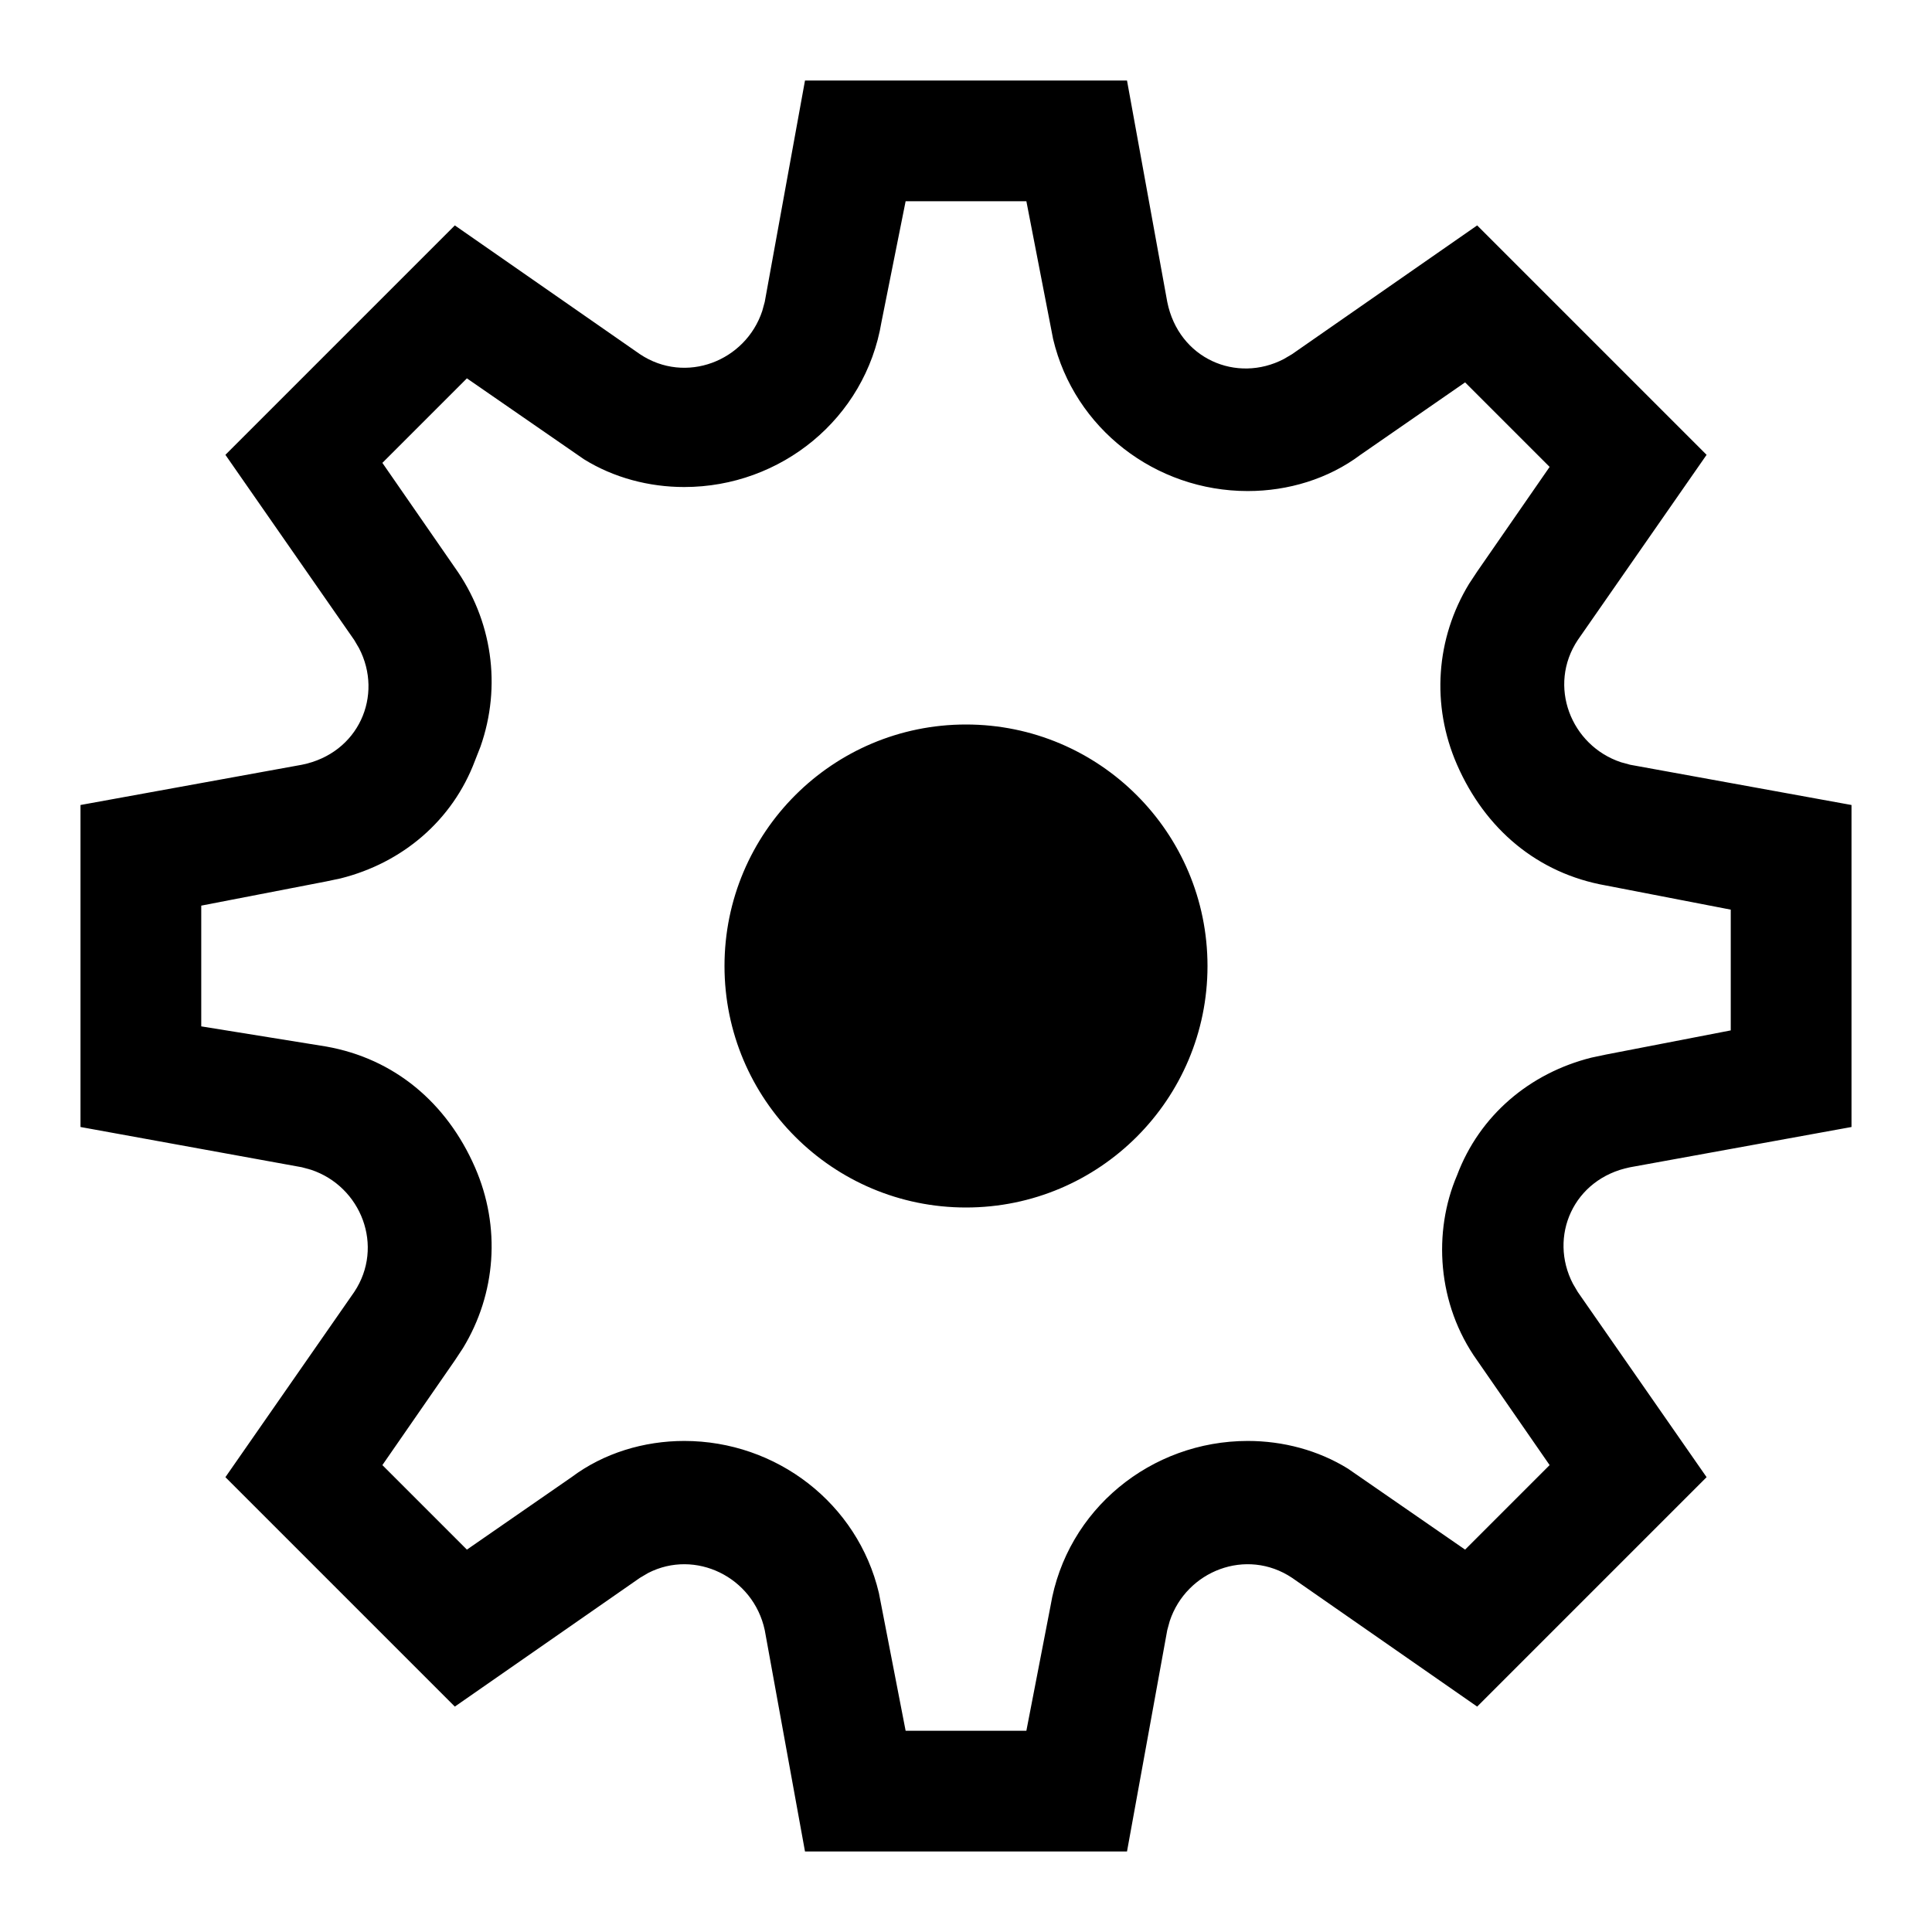
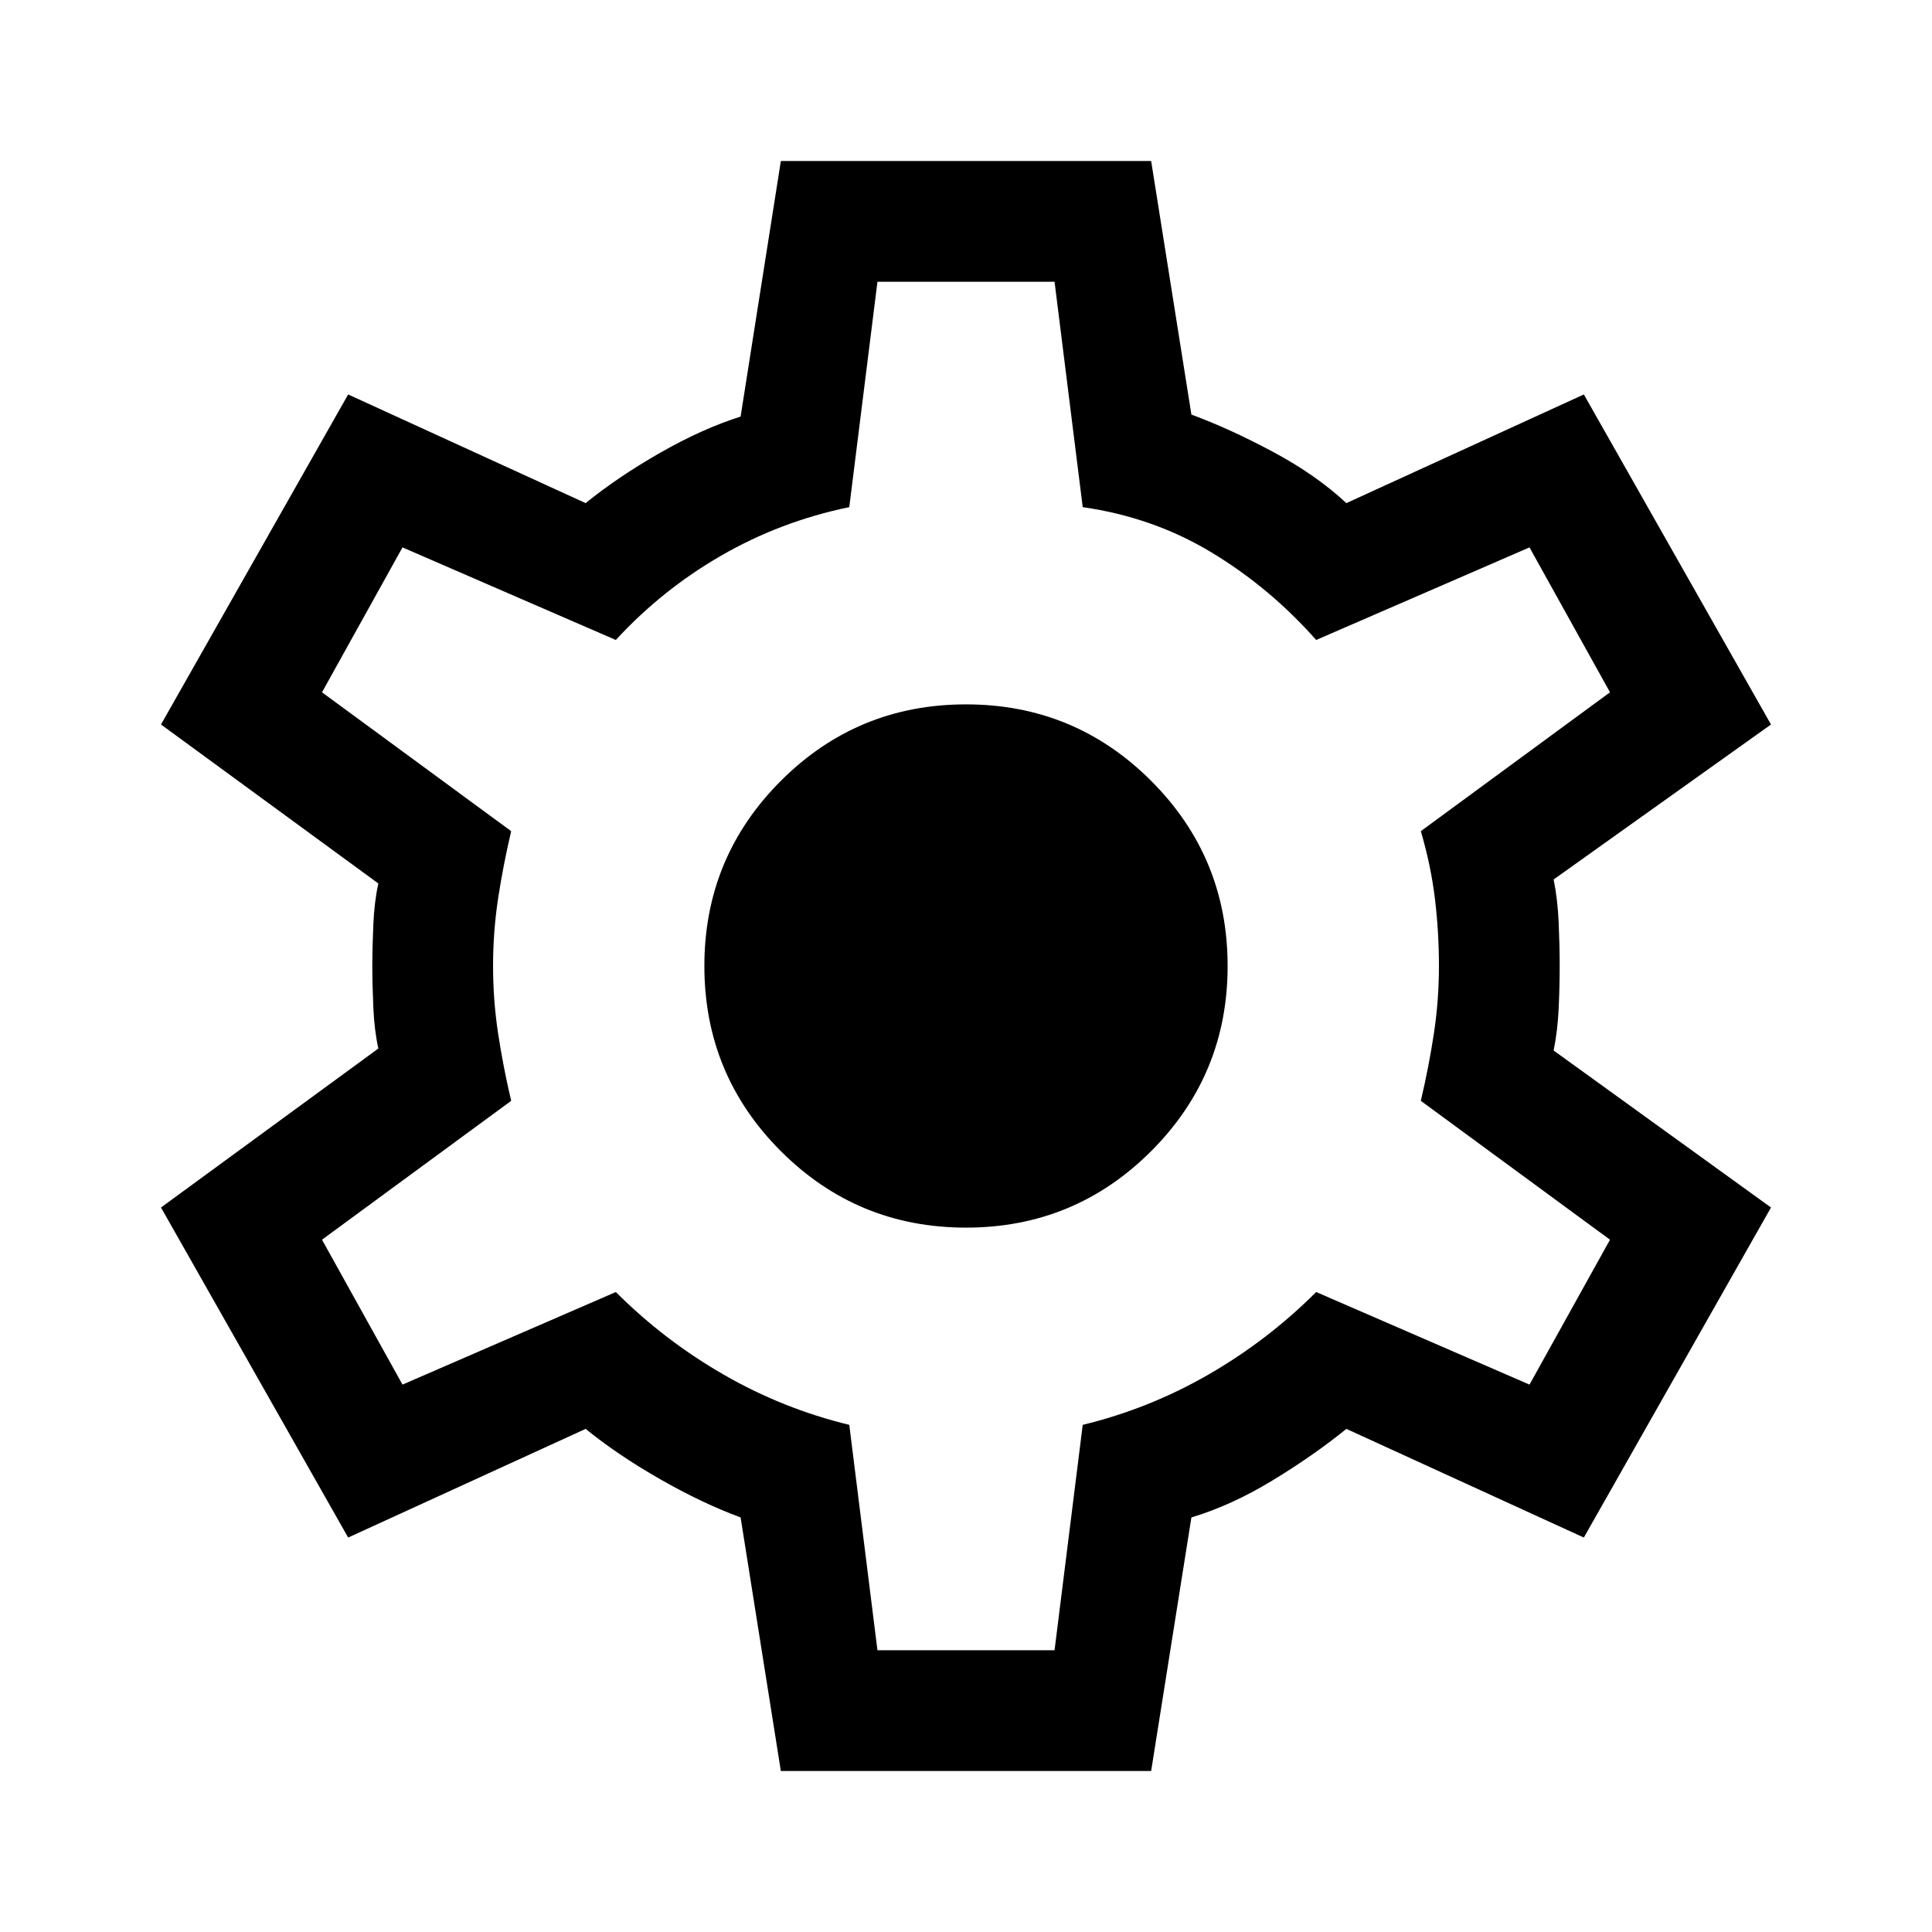
- <svg xmlns="http://www.w3.org/2000/svg" width="24px" height="24px" viewBox="0 0 24 24" version="1.1">
-   <g id="icon/service/settings/default" stroke="none" stroke-width="1" fill="none" fill-rule="evenodd">
-     <path d="M14,1 L14.5,3.75 C14.642,4.458 15.363,4.765 15.948,4.46 L16.05,4.4 L18.35,2.8 L21.2,5.65 L19.6,7.95 C19.222,8.517 19.513,9.262 20.137,9.469 L20.25,9.5 L23,10 L23,14 L20.25,14.5 C19.542,14.642 19.235,15.363 19.54,15.948 L19.6,16.05 L21.2,18.35 L18.35,21.2 L16.05,19.6 C15.483,19.222 14.738,19.513 14.531,20.137 L14.5,20.25 L14,23 L10,23 L9.5,20.25 C9.358,19.589 8.637,19.24 8.052,19.54 L7.95,19.6 L5.65,21.2 L2.8,18.35 L4.4,16.05 C4.778,15.483 4.487,14.738 3.863,14.531 L3.75,14.5 L1,14 L1,10 L3.75,9.5 C4.458,9.358 4.765,8.637 4.46,8.052 L4.4,7.95 L2.8,5.65 L5.65,2.8 L7.95,4.4 C8.517,4.778 9.262,4.487 9.469,3.863 L9.5,3.75 L10,1 L14,1 Z M12.75,2.5 L11.25,2.5 L10.95,4 C10.75,5.2 9.7,6.05 8.5,6.05 C8.062,6.05 7.625,5.935 7.254,5.705 L5.8,4.7 L4.75,5.75 L5.65,7.05 C6.114,7.7 6.234,8.522 5.968,9.277 L5.9,9.45 C5.621,10.193 4.998,10.72 4.23,10.912 L4.05,10.95 L2.5,11.25 L2.5,12.75 L4.05,13 C4.9,13.15 5.55,13.7 5.9,14.5 C6.225,15.243 6.162,16.072 5.751,16.747 L5.65,16.9 L4.75,18.2 L5.8,19.25 L7.1,18.35 C7.5,18.05 8,17.9 8.5,17.9 C9.645,17.9 10.654,18.674 10.918,19.789 L11.25,21.5 L12.75,21.5 L13.05,19.95 C13.25,18.75 14.3,17.9 15.5,17.9 C15.938,17.9 16.375,18.015 16.746,18.245 L18.2,19.25 L19.25,18.2 L18.35,16.9 C17.85,16.2 17.8,15.3 18.1,14.6 C18.379,13.857 19.002,13.33 19.77,13.138 L19.95,13.1 L21.5,12.8 L21.5,11.3 L19.95,11 C19.1,10.85 18.45,10.3 18.1,9.5 C17.775,8.757 17.838,7.928 18.249,7.253 L18.35,7.1 L19.25,5.8 L18.2,4.75 L16.9,5.65 C16.5,5.95 16,6.1 15.5,6.1 C14.355,6.1 13.346,5.326 13.082,4.211 L12.75,2.5 Z M12,9 C13.657,9 15,10.343 15,12 C15,13.657 13.657,15 12,15 C10.343,15 9,13.657 9,12 C9,10.343 10.343,9 12,9 Z" id="Icon" fill="#000000" />
+ <svg xmlns="http://www.w3.org/2000/svg" width="24" height="24" viewBox="0 0 24 24" version="1.1" xml:space="preserve" style="fill-rule:evenodd;clip-rule:evenodd;stroke-linejoin:round;stroke-miterlimit:2;">
+   <g transform="matrix(0.025,0,0,0.025,0,24)">
+     <path d="M388,-80L368,-206C355.333,-210.667 342,-217 328,-225C314,-233 301.667,-241.333 291,-250L173,-196L80,-360L188,-439C186.667,-445 185.833,-451.833 185.5,-459.5C185.167,-467.167 185,-474 185,-480C185,-486 185.167,-492.833 185.5,-500.5C185.833,-508.167 186.667,-515 188,-521L80,-600L173,-764L291,-710C301.667,-718.667 314,-727 328,-735C342,-743 355.333,-749 368,-753L388,-880L572,-880L592,-754C604.667,-749.333 618.167,-743.167 632.5,-735.5C646.833,-727.833 659,-719.333 669,-710L787,-764L880,-600L772,-523C773.333,-516.333 774.167,-509.167 774.5,-501.5C774.833,-493.833 775,-486.667 775,-480C775,-473.333 774.833,-466.333 774.5,-459C774.167,-451.667 773.333,-444.667 772,-438L880,-360L787,-196L669,-250C658.333,-241.333 646.167,-232.833 632.5,-224.5C618.833,-216.167 605.333,-210 592,-206L572,-80L388,-80ZM436,-140L524,-140L538,-252C560,-257.333 580.833,-265.667 600.5,-277C620.167,-288.333 638,-302 654,-318L760,-272L800,-344L706,-413C708.667,-424.333 710.833,-435.5 712.5,-446.5C714.167,-457.5 715,-468.667 715,-480C715,-491.333 714.333,-502.5 713,-513.5C711.667,-524.5 709.333,-535.667 706,-547L800,-616L760,-688L654,-642C638.667,-659.333 621.333,-673.833 602,-685.5C582.667,-697.167 561.333,-704.667 538,-708L524,-820L436,-820L422,-708C399.333,-703.333 378.167,-695.333 358.5,-684C338.833,-672.667 321.333,-658.667 306,-642L200,-688L160,-616L254,-547C251.333,-535.667 249.167,-524.5 247.5,-513.5C245.833,-502.5 245,-491.333 245,-480C245,-468.667 245.833,-457.5 247.5,-446.5C249.167,-435.5 251.333,-424.333 254,-413L160,-344L200,-272L306,-318C322,-302 339.833,-288.333 359.5,-277C379.167,-265.667 400,-257.333 422,-252L436,-140ZM480,-350C516,-350 546.667,-362.667 572,-388C597.333,-413.333 610,-444 610,-480C610,-516 597.333,-546.667 572,-572C546.667,-597.333 516,-610 480,-610C444,-610 413.333,-597.333 388,-572C362.667,-546.667 350,-516 350,-480C350,-444 362.667,-413.333 388,-388C413.333,-362.667 444,-350 480,-350Z" style="fill-rule:nonzero;" />
  </g>
</svg>
